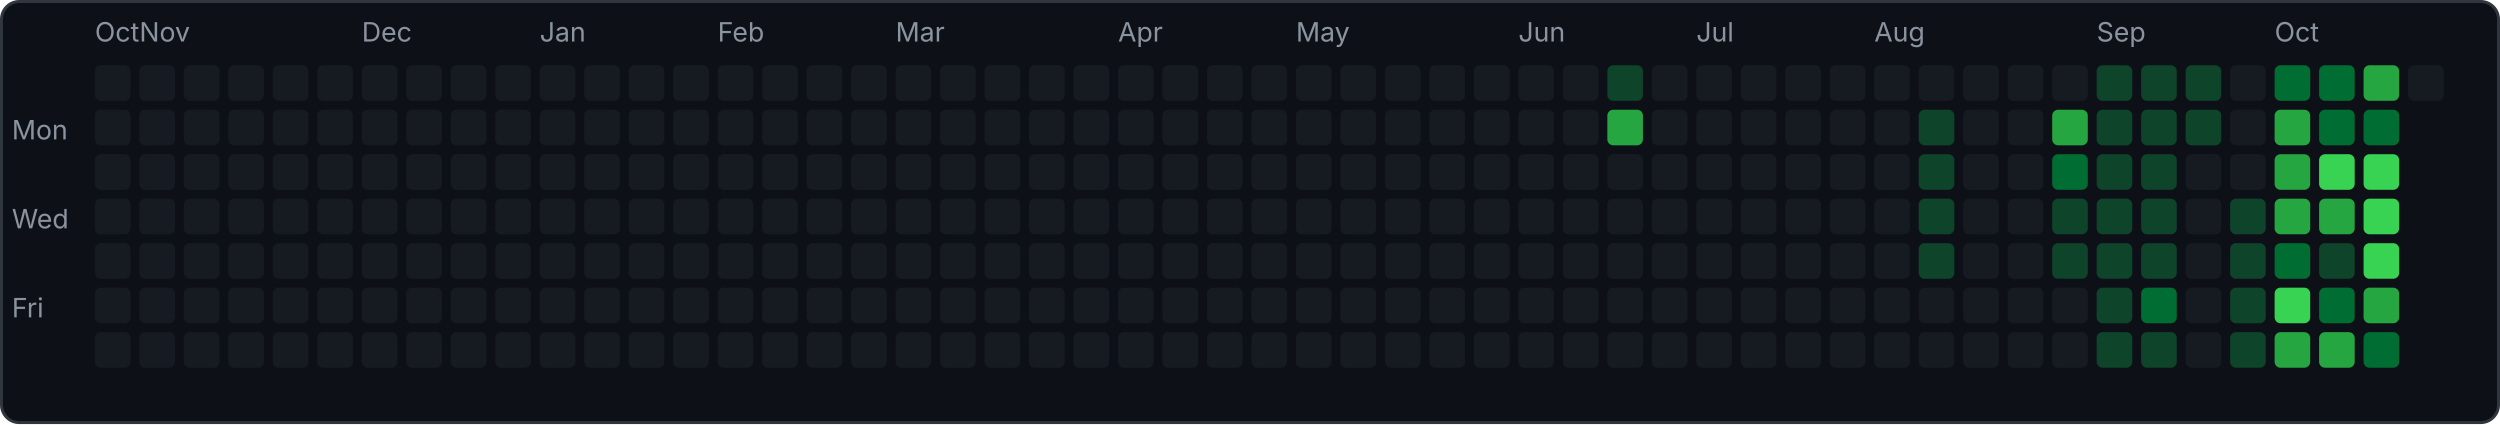
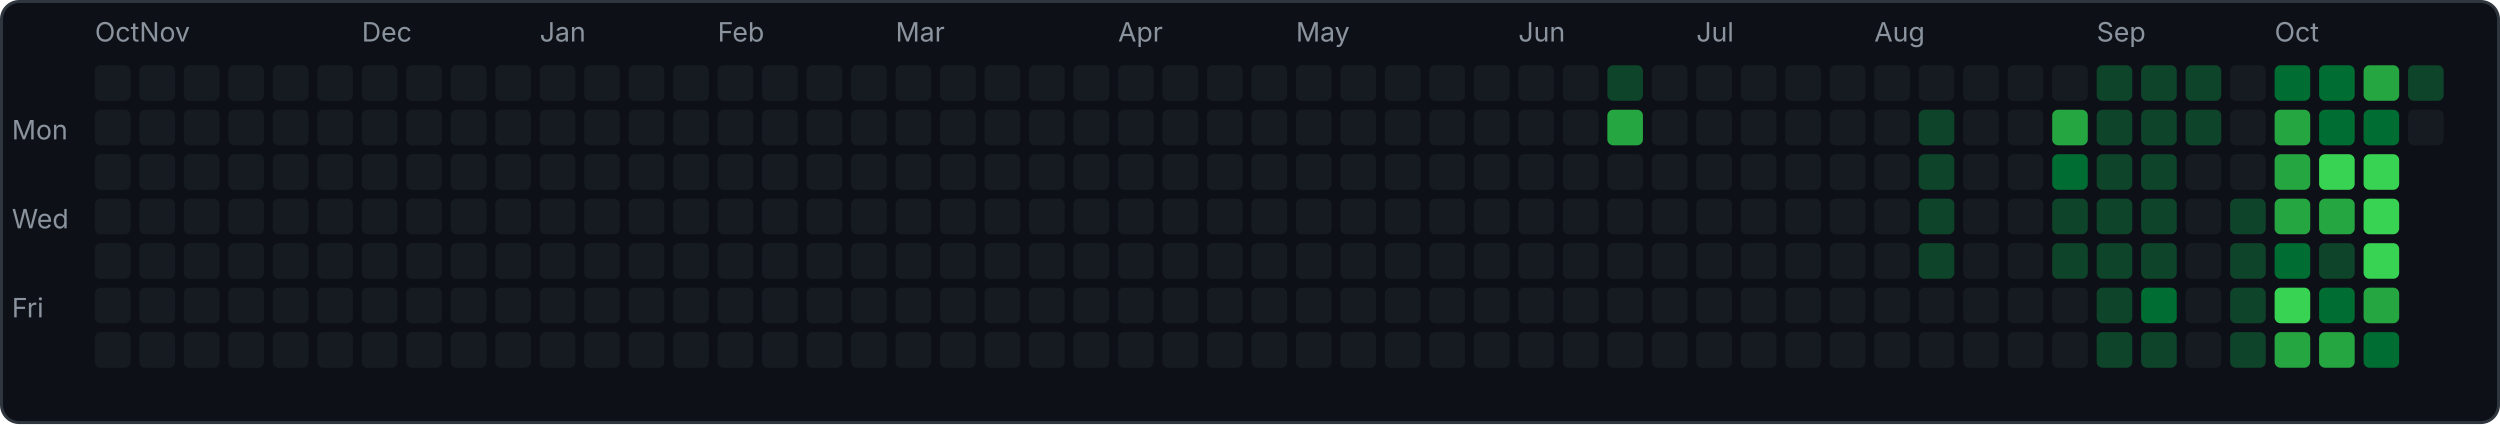
<svg xmlns="http://www.w3.org/2000/svg" width="843" height="143" viewBox="0 0 843 143">
  <rect x="0.5" y="0.5" width="842" height="142" rx="6" fill="#0d1117" stroke="#30363d" />
  <text x="4" y="47" font-family="-apple-system,sans-serif" font-size="9" fill="#8b949e">Mon</text>
  <text x="4" y="77" font-family="-apple-system,sans-serif" font-size="9" fill="#8b949e">Wed</text>
  <text x="4" y="107" font-family="-apple-system,sans-serif" font-size="9" fill="#8b949e">Fri</text>
  <rect x="32" y="22" width="12" height="12" rx="2" fill="#161b22" />
  <rect x="32" y="37" width="12" height="12" rx="2" fill="#161b22" />
  <rect x="32" y="52" width="12" height="12" rx="2" fill="#161b22" />
  <rect x="32" y="67" width="12" height="12" rx="2" fill="#161b22" />
  <rect x="32" y="82" width="12" height="12" rx="2" fill="#161b22" />
  <rect x="32" y="97" width="12" height="12" rx="2" fill="#161b22" />
  <rect x="32" y="112" width="12" height="12" rx="2" fill="#161b22" />
  <text x="32" y="14" font-family="-apple-system,sans-serif" font-size="9" fill="#8b949e">Oct</text>
  <rect x="47" y="22" width="12" height="12" rx="2" fill="#161b22" />
  <rect x="47" y="37" width="12" height="12" rx="2" fill="#161b22" />
  <rect x="47" y="52" width="12" height="12" rx="2" fill="#161b22" />
  <rect x="47" y="67" width="12" height="12" rx="2" fill="#161b22" />
  <rect x="47" y="82" width="12" height="12" rx="2" fill="#161b22" />
  <rect x="47" y="97" width="12" height="12" rx="2" fill="#161b22" />
  <rect x="47" y="112" width="12" height="12" rx="2" fill="#161b22" />
  <text x="47" y="14" font-family="-apple-system,sans-serif" font-size="9" fill="#8b949e">Nov</text>
  <rect x="62" y="22" width="12" height="12" rx="2" fill="#161b22" />
  <rect x="62" y="37" width="12" height="12" rx="2" fill="#161b22" />
  <rect x="62" y="52" width="12" height="12" rx="2" fill="#161b22" />
  <rect x="62" y="67" width="12" height="12" rx="2" fill="#161b22" />
  <rect x="62" y="82" width="12" height="12" rx="2" fill="#161b22" />
  <rect x="62" y="97" width="12" height="12" rx="2" fill="#161b22" />
  <rect x="62" y="112" width="12" height="12" rx="2" fill="#161b22" />
  <rect x="77" y="22" width="12" height="12" rx="2" fill="#161b22" />
  <rect x="77" y="37" width="12" height="12" rx="2" fill="#161b22" />
  <rect x="77" y="52" width="12" height="12" rx="2" fill="#161b22" />
  <rect x="77" y="67" width="12" height="12" rx="2" fill="#161b22" />
  <rect x="77" y="82" width="12" height="12" rx="2" fill="#161b22" />
  <rect x="77" y="97" width="12" height="12" rx="2" fill="#161b22" />
  <rect x="77" y="112" width="12" height="12" rx="2" fill="#161b22" />
  <rect x="92" y="22" width="12" height="12" rx="2" fill="#161b22" />
  <rect x="92" y="37" width="12" height="12" rx="2" fill="#161b22" />
  <rect x="92" y="52" width="12" height="12" rx="2" fill="#161b22" />
  <rect x="92" y="67" width="12" height="12" rx="2" fill="#161b22" />
  <rect x="92" y="82" width="12" height="12" rx="2" fill="#161b22" />
  <rect x="92" y="97" width="12" height="12" rx="2" fill="#161b22" />
  <rect x="92" y="112" width="12" height="12" rx="2" fill="#161b22" />
  <rect x="107" y="22" width="12" height="12" rx="2" fill="#161b22" />
  <rect x="107" y="37" width="12" height="12" rx="2" fill="#161b22" />
  <rect x="107" y="52" width="12" height="12" rx="2" fill="#161b22" />
  <rect x="107" y="67" width="12" height="12" rx="2" fill="#161b22" />
  <rect x="107" y="82" width="12" height="12" rx="2" fill="#161b22" />
  <rect x="107" y="97" width="12" height="12" rx="2" fill="#161b22" />
  <rect x="107" y="112" width="12" height="12" rx="2" fill="#161b22" />
  <rect x="122" y="22" width="12" height="12" rx="2" fill="#161b22" />
  <rect x="122" y="37" width="12" height="12" rx="2" fill="#161b22" />
  <rect x="122" y="52" width="12" height="12" rx="2" fill="#161b22" />
  <rect x="122" y="67" width="12" height="12" rx="2" fill="#161b22" />
  <rect x="122" y="82" width="12" height="12" rx="2" fill="#161b22" />
  <rect x="122" y="97" width="12" height="12" rx="2" fill="#161b22" />
  <rect x="122" y="112" width="12" height="12" rx="2" fill="#161b22" />
  <text x="122" y="14" font-family="-apple-system,sans-serif" font-size="9" fill="#8b949e">Dec</text>
  <rect x="137" y="22" width="12" height="12" rx="2" fill="#161b22" />
  <rect x="137" y="37" width="12" height="12" rx="2" fill="#161b22" />
  <rect x="137" y="52" width="12" height="12" rx="2" fill="#161b22" />
  <rect x="137" y="67" width="12" height="12" rx="2" fill="#161b22" />
  <rect x="137" y="82" width="12" height="12" rx="2" fill="#161b22" />
  <rect x="137" y="97" width="12" height="12" rx="2" fill="#161b22" />
  <rect x="137" y="112" width="12" height="12" rx="2" fill="#161b22" />
  <rect x="152" y="22" width="12" height="12" rx="2" fill="#161b22" />
  <rect x="152" y="37" width="12" height="12" rx="2" fill="#161b22" />
  <rect x="152" y="52" width="12" height="12" rx="2" fill="#161b22" />
  <rect x="152" y="67" width="12" height="12" rx="2" fill="#161b22" />
  <rect x="152" y="82" width="12" height="12" rx="2" fill="#161b22" />
  <rect x="152" y="97" width="12" height="12" rx="2" fill="#161b22" />
  <rect x="152" y="112" width="12" height="12" rx="2" fill="#161b22" />
  <rect x="167" y="22" width="12" height="12" rx="2" fill="#161b22" />
  <rect x="167" y="37" width="12" height="12" rx="2" fill="#161b22" />
  <rect x="167" y="52" width="12" height="12" rx="2" fill="#161b22" />
  <rect x="167" y="67" width="12" height="12" rx="2" fill="#161b22" />
  <rect x="167" y="82" width="12" height="12" rx="2" fill="#161b22" />
  <rect x="167" y="97" width="12" height="12" rx="2" fill="#161b22" />
  <rect x="167" y="112" width="12" height="12" rx="2" fill="#161b22" />
  <rect x="182" y="22" width="12" height="12" rx="2" fill="#161b22" />
  <rect x="182" y="37" width="12" height="12" rx="2" fill="#161b22" />
  <rect x="182" y="52" width="12" height="12" rx="2" fill="#161b22" />
  <rect x="182" y="67" width="12" height="12" rx="2" fill="#161b22" />
  <rect x="182" y="82" width="12" height="12" rx="2" fill="#161b22" />
  <rect x="182" y="97" width="12" height="12" rx="2" fill="#161b22" />
  <rect x="182" y="112" width="12" height="12" rx="2" fill="#161b22" />
  <text x="182" y="14" font-family="-apple-system,sans-serif" font-size="9" fill="#8b949e">Jan</text>
  <rect x="197" y="22" width="12" height="12" rx="2" fill="#161b22" />
  <rect x="197" y="37" width="12" height="12" rx="2" fill="#161b22" />
  <rect x="197" y="52" width="12" height="12" rx="2" fill="#161b22" />
  <rect x="197" y="67" width="12" height="12" rx="2" fill="#161b22" />
  <rect x="197" y="82" width="12" height="12" rx="2" fill="#161b22" />
  <rect x="197" y="97" width="12" height="12" rx="2" fill="#161b22" />
  <rect x="197" y="112" width="12" height="12" rx="2" fill="#161b22" />
  <rect x="212" y="22" width="12" height="12" rx="2" fill="#161b22" />
  <rect x="212" y="37" width="12" height="12" rx="2" fill="#161b22" />
  <rect x="212" y="52" width="12" height="12" rx="2" fill="#161b22" />
  <rect x="212" y="67" width="12" height="12" rx="2" fill="#161b22" />
  <rect x="212" y="82" width="12" height="12" rx="2" fill="#161b22" />
  <rect x="212" y="97" width="12" height="12" rx="2" fill="#161b22" />
  <rect x="212" y="112" width="12" height="12" rx="2" fill="#161b22" />
  <rect x="227" y="22" width="12" height="12" rx="2" fill="#161b22" />
  <rect x="227" y="37" width="12" height="12" rx="2" fill="#161b22" />
  <rect x="227" y="52" width="12" height="12" rx="2" fill="#161b22" />
  <rect x="227" y="67" width="12" height="12" rx="2" fill="#161b22" />
  <rect x="227" y="82" width="12" height="12" rx="2" fill="#161b22" />
  <rect x="227" y="97" width="12" height="12" rx="2" fill="#161b22" />
  <rect x="227" y="112" width="12" height="12" rx="2" fill="#161b22" />
  <rect x="242" y="22" width="12" height="12" rx="2" fill="#161b22" />
  <rect x="242" y="37" width="12" height="12" rx="2" fill="#161b22" />
  <rect x="242" y="52" width="12" height="12" rx="2" fill="#161b22" />
  <rect x="242" y="67" width="12" height="12" rx="2" fill="#161b22" />
  <rect x="242" y="82" width="12" height="12" rx="2" fill="#161b22" />
  <rect x="242" y="97" width="12" height="12" rx="2" fill="#161b22" />
  <rect x="242" y="112" width="12" height="12" rx="2" fill="#161b22" />
  <text x="242" y="14" font-family="-apple-system,sans-serif" font-size="9" fill="#8b949e">Feb</text>
  <rect x="257" y="22" width="12" height="12" rx="2" fill="#161b22" />
  <rect x="257" y="37" width="12" height="12" rx="2" fill="#161b22" />
  <rect x="257" y="52" width="12" height="12" rx="2" fill="#161b22" />
  <rect x="257" y="67" width="12" height="12" rx="2" fill="#161b22" />
  <rect x="257" y="82" width="12" height="12" rx="2" fill="#161b22" />
  <rect x="257" y="97" width="12" height="12" rx="2" fill="#161b22" />
  <rect x="257" y="112" width="12" height="12" rx="2" fill="#161b22" />
  <rect x="272" y="22" width="12" height="12" rx="2" fill="#161b22" />
  <rect x="272" y="37" width="12" height="12" rx="2" fill="#161b22" />
  <rect x="272" y="52" width="12" height="12" rx="2" fill="#161b22" />
  <rect x="272" y="67" width="12" height="12" rx="2" fill="#161b22" />
  <rect x="272" y="82" width="12" height="12" rx="2" fill="#161b22" />
  <rect x="272" y="97" width="12" height="12" rx="2" fill="#161b22" />
  <rect x="272" y="112" width="12" height="12" rx="2" fill="#161b22" />
  <rect x="287" y="22" width="12" height="12" rx="2" fill="#161b22" />
  <rect x="287" y="37" width="12" height="12" rx="2" fill="#161b22" />
  <rect x="287" y="52" width="12" height="12" rx="2" fill="#161b22" />
  <rect x="287" y="67" width="12" height="12" rx="2" fill="#161b22" />
  <rect x="287" y="82" width="12" height="12" rx="2" fill="#161b22" />
  <rect x="287" y="97" width="12" height="12" rx="2" fill="#161b22" />
  <rect x="287" y="112" width="12" height="12" rx="2" fill="#161b22" />
  <rect x="302" y="22" width="12" height="12" rx="2" fill="#161b22" />
  <rect x="302" y="37" width="12" height="12" rx="2" fill="#161b22" />
  <rect x="302" y="52" width="12" height="12" rx="2" fill="#161b22" />
  <rect x="302" y="67" width="12" height="12" rx="2" fill="#161b22" />
  <rect x="302" y="82" width="12" height="12" rx="2" fill="#161b22" />
  <rect x="302" y="97" width="12" height="12" rx="2" fill="#161b22" />
  <rect x="302" y="112" width="12" height="12" rx="2" fill="#161b22" />
  <text x="302" y="14" font-family="-apple-system,sans-serif" font-size="9" fill="#8b949e">Mar</text>
  <rect x="317" y="22" width="12" height="12" rx="2" fill="#161b22" />
  <rect x="317" y="37" width="12" height="12" rx="2" fill="#161b22" />
  <rect x="317" y="52" width="12" height="12" rx="2" fill="#161b22" />
  <rect x="317" y="67" width="12" height="12" rx="2" fill="#161b22" />
  <rect x="317" y="82" width="12" height="12" rx="2" fill="#161b22" />
  <rect x="317" y="97" width="12" height="12" rx="2" fill="#161b22" />
  <rect x="317" y="112" width="12" height="12" rx="2" fill="#161b22" />
  <rect x="332" y="22" width="12" height="12" rx="2" fill="#161b22" />
  <rect x="332" y="37" width="12" height="12" rx="2" fill="#161b22" />
  <rect x="332" y="52" width="12" height="12" rx="2" fill="#161b22" />
  <rect x="332" y="67" width="12" height="12" rx="2" fill="#161b22" />
  <rect x="332" y="82" width="12" height="12" rx="2" fill="#161b22" />
  <rect x="332" y="97" width="12" height="12" rx="2" fill="#161b22" />
  <rect x="332" y="112" width="12" height="12" rx="2" fill="#161b22" />
  <rect x="347" y="22" width="12" height="12" rx="2" fill="#161b22" />
  <rect x="347" y="37" width="12" height="12" rx="2" fill="#161b22" />
  <rect x="347" y="52" width="12" height="12" rx="2" fill="#161b22" />
  <rect x="347" y="67" width="12" height="12" rx="2" fill="#161b22" />
  <rect x="347" y="82" width="12" height="12" rx="2" fill="#161b22" />
  <rect x="347" y="97" width="12" height="12" rx="2" fill="#161b22" />
  <rect x="347" y="112" width="12" height="12" rx="2" fill="#161b22" />
  <rect x="362" y="22" width="12" height="12" rx="2" fill="#161b22" />
  <rect x="362" y="37" width="12" height="12" rx="2" fill="#161b22" />
  <rect x="362" y="52" width="12" height="12" rx="2" fill="#161b22" />
  <rect x="362" y="67" width="12" height="12" rx="2" fill="#161b22" />
  <rect x="362" y="82" width="12" height="12" rx="2" fill="#161b22" />
  <rect x="362" y="97" width="12" height="12" rx="2" fill="#161b22" />
  <rect x="362" y="112" width="12" height="12" rx="2" fill="#161b22" />
  <rect x="377" y="22" width="12" height="12" rx="2" fill="#161b22" />
  <rect x="377" y="37" width="12" height="12" rx="2" fill="#161b22" />
  <rect x="377" y="52" width="12" height="12" rx="2" fill="#161b22" />
  <rect x="377" y="67" width="12" height="12" rx="2" fill="#161b22" />
  <rect x="377" y="82" width="12" height="12" rx="2" fill="#161b22" />
  <rect x="377" y="97" width="12" height="12" rx="2" fill="#161b22" />
  <rect x="377" y="112" width="12" height="12" rx="2" fill="#161b22" />
  <text x="377" y="14" font-family="-apple-system,sans-serif" font-size="9" fill="#8b949e">Apr</text>
  <rect x="392" y="22" width="12" height="12" rx="2" fill="#161b22" />
  <rect x="392" y="37" width="12" height="12" rx="2" fill="#161b22" />
  <rect x="392" y="52" width="12" height="12" rx="2" fill="#161b22" />
  <rect x="392" y="67" width="12" height="12" rx="2" fill="#161b22" />
  <rect x="392" y="82" width="12" height="12" rx="2" fill="#161b22" />
  <rect x="392" y="97" width="12" height="12" rx="2" fill="#161b22" />
  <rect x="392" y="112" width="12" height="12" rx="2" fill="#161b22" />
  <rect x="407" y="22" width="12" height="12" rx="2" fill="#161b22" />
  <rect x="407" y="37" width="12" height="12" rx="2" fill="#161b22" />
  <rect x="407" y="52" width="12" height="12" rx="2" fill="#161b22" />
  <rect x="407" y="67" width="12" height="12" rx="2" fill="#161b22" />
  <rect x="407" y="82" width="12" height="12" rx="2" fill="#161b22" />
  <rect x="407" y="97" width="12" height="12" rx="2" fill="#161b22" />
  <rect x="407" y="112" width="12" height="12" rx="2" fill="#161b22" />
  <rect x="422" y="22" width="12" height="12" rx="2" fill="#161b22" />
  <rect x="422" y="37" width="12" height="12" rx="2" fill="#161b22" />
  <rect x="422" y="52" width="12" height="12" rx="2" fill="#161b22" />
  <rect x="422" y="67" width="12" height="12" rx="2" fill="#161b22" />
  <rect x="422" y="82" width="12" height="12" rx="2" fill="#161b22" />
  <rect x="422" y="97" width="12" height="12" rx="2" fill="#161b22" />
  <rect x="422" y="112" width="12" height="12" rx="2" fill="#161b22" />
  <rect x="437" y="22" width="12" height="12" rx="2" fill="#161b22" />
  <rect x="437" y="37" width="12" height="12" rx="2" fill="#161b22" />
  <rect x="437" y="52" width="12" height="12" rx="2" fill="#161b22" />
  <rect x="437" y="67" width="12" height="12" rx="2" fill="#161b22" />
  <rect x="437" y="82" width="12" height="12" rx="2" fill="#161b22" />
  <rect x="437" y="97" width="12" height="12" rx="2" fill="#161b22" />
  <rect x="437" y="112" width="12" height="12" rx="2" fill="#161b22" />
  <text x="437" y="14" font-family="-apple-system,sans-serif" font-size="9" fill="#8b949e">May</text>
  <rect x="452" y="22" width="12" height="12" rx="2" fill="#161b22" />
  <rect x="452" y="37" width="12" height="12" rx="2" fill="#161b22" />
  <rect x="452" y="52" width="12" height="12" rx="2" fill="#161b22" />
  <rect x="452" y="67" width="12" height="12" rx="2" fill="#161b22" />
  <rect x="452" y="82" width="12" height="12" rx="2" fill="#161b22" />
  <rect x="452" y="97" width="12" height="12" rx="2" fill="#161b22" />
  <rect x="452" y="112" width="12" height="12" rx="2" fill="#161b22" />
  <rect x="467" y="22" width="12" height="12" rx="2" fill="#161b22" />
  <rect x="467" y="37" width="12" height="12" rx="2" fill="#161b22" />
  <rect x="467" y="52" width="12" height="12" rx="2" fill="#161b22" />
  <rect x="467" y="67" width="12" height="12" rx="2" fill="#161b22" />
  <rect x="467" y="82" width="12" height="12" rx="2" fill="#161b22" />
  <rect x="467" y="97" width="12" height="12" rx="2" fill="#161b22" />
  <rect x="467" y="112" width="12" height="12" rx="2" fill="#161b22" />
  <rect x="482" y="22" width="12" height="12" rx="2" fill="#161b22" />
  <rect x="482" y="37" width="12" height="12" rx="2" fill="#161b22" />
  <rect x="482" y="52" width="12" height="12" rx="2" fill="#161b22" />
  <rect x="482" y="67" width="12" height="12" rx="2" fill="#161b22" />
  <rect x="482" y="82" width="12" height="12" rx="2" fill="#161b22" />
  <rect x="482" y="97" width="12" height="12" rx="2" fill="#161b22" />
  <rect x="482" y="112" width="12" height="12" rx="2" fill="#161b22" />
  <rect x="497" y="22" width="12" height="12" rx="2" fill="#161b22" />
  <rect x="497" y="37" width="12" height="12" rx="2" fill="#161b22" />
  <rect x="497" y="52" width="12" height="12" rx="2" fill="#161b22" />
  <rect x="497" y="67" width="12" height="12" rx="2" fill="#161b22" />
  <rect x="497" y="82" width="12" height="12" rx="2" fill="#161b22" />
  <rect x="497" y="97" width="12" height="12" rx="2" fill="#161b22" />
  <rect x="497" y="112" width="12" height="12" rx="2" fill="#161b22" />
  <rect x="512" y="22" width="12" height="12" rx="2" fill="#161b22" />
  <rect x="512" y="37" width="12" height="12" rx="2" fill="#161b22" />
  <rect x="512" y="52" width="12" height="12" rx="2" fill="#161b22" />
  <rect x="512" y="67" width="12" height="12" rx="2" fill="#161b22" />
  <rect x="512" y="82" width="12" height="12" rx="2" fill="#161b22" />
  <rect x="512" y="97" width="12" height="12" rx="2" fill="#161b22" />
  <rect x="512" y="112" width="12" height="12" rx="2" fill="#161b22" />
  <text x="512" y="14" font-family="-apple-system,sans-serif" font-size="9" fill="#8b949e">Jun</text>
  <rect x="527" y="22" width="12" height="12" rx="2" fill="#161b22" />
  <rect x="527" y="37" width="12" height="12" rx="2" fill="#161b22" />
  <rect x="527" y="52" width="12" height="12" rx="2" fill="#161b22" />
  <rect x="527" y="67" width="12" height="12" rx="2" fill="#161b22" />
  <rect x="527" y="82" width="12" height="12" rx="2" fill="#161b22" />
  <rect x="527" y="97" width="12" height="12" rx="2" fill="#161b22" />
  <rect x="527" y="112" width="12" height="12" rx="2" fill="#161b22" />
  <rect x="542" y="22" width="12" height="12" rx="2" fill="#0e4429" />
  <rect x="542" y="37" width="12" height="12" rx="2" fill="#26a641" />
  <rect x="542" y="52" width="12" height="12" rx="2" fill="#161b22" />
  <rect x="542" y="67" width="12" height="12" rx="2" fill="#161b22" />
  <rect x="542" y="82" width="12" height="12" rx="2" fill="#161b22" />
  <rect x="542" y="97" width="12" height="12" rx="2" fill="#161b22" />
  <rect x="542" y="112" width="12" height="12" rx="2" fill="#161b22" />
  <rect x="557" y="22" width="12" height="12" rx="2" fill="#161b22" />
  <rect x="557" y="37" width="12" height="12" rx="2" fill="#161b22" />
  <rect x="557" y="52" width="12" height="12" rx="2" fill="#161b22" />
  <rect x="557" y="67" width="12" height="12" rx="2" fill="#161b22" />
  <rect x="557" y="82" width="12" height="12" rx="2" fill="#161b22" />
  <rect x="557" y="97" width="12" height="12" rx="2" fill="#161b22" />
  <rect x="557" y="112" width="12" height="12" rx="2" fill="#161b22" />
  <rect x="572" y="22" width="12" height="12" rx="2" fill="#161b22" />
  <rect x="572" y="37" width="12" height="12" rx="2" fill="#161b22" />
  <rect x="572" y="52" width="12" height="12" rx="2" fill="#161b22" />
  <rect x="572" y="67" width="12" height="12" rx="2" fill="#161b22" />
  <rect x="572" y="82" width="12" height="12" rx="2" fill="#161b22" />
  <rect x="572" y="97" width="12" height="12" rx="2" fill="#161b22" />
  <rect x="572" y="112" width="12" height="12" rx="2" fill="#161b22" />
  <text x="572" y="14" font-family="-apple-system,sans-serif" font-size="9" fill="#8b949e">Jul</text>
  <rect x="587" y="22" width="12" height="12" rx="2" fill="#161b22" />
  <rect x="587" y="37" width="12" height="12" rx="2" fill="#161b22" />
  <rect x="587" y="52" width="12" height="12" rx="2" fill="#161b22" />
  <rect x="587" y="67" width="12" height="12" rx="2" fill="#161b22" />
  <rect x="587" y="82" width="12" height="12" rx="2" fill="#161b22" />
  <rect x="587" y="97" width="12" height="12" rx="2" fill="#161b22" />
  <rect x="587" y="112" width="12" height="12" rx="2" fill="#161b22" />
  <rect x="602" y="22" width="12" height="12" rx="2" fill="#161b22" />
  <rect x="602" y="37" width="12" height="12" rx="2" fill="#161b22" />
  <rect x="602" y="52" width="12" height="12" rx="2" fill="#161b22" />
  <rect x="602" y="67" width="12" height="12" rx="2" fill="#161b22" />
  <rect x="602" y="82" width="12" height="12" rx="2" fill="#161b22" />
  <rect x="602" y="97" width="12" height="12" rx="2" fill="#161b22" />
  <rect x="602" y="112" width="12" height="12" rx="2" fill="#161b22" />
  <rect x="617" y="22" width="12" height="12" rx="2" fill="#161b22" />
  <rect x="617" y="37" width="12" height="12" rx="2" fill="#161b22" />
  <rect x="617" y="52" width="12" height="12" rx="2" fill="#161b22" />
  <rect x="617" y="67" width="12" height="12" rx="2" fill="#161b22" />
  <rect x="617" y="82" width="12" height="12" rx="2" fill="#161b22" />
  <rect x="617" y="97" width="12" height="12" rx="2" fill="#161b22" />
  <rect x="617" y="112" width="12" height="12" rx="2" fill="#161b22" />
  <rect x="632" y="22" width="12" height="12" rx="2" fill="#161b22" />
  <rect x="632" y="37" width="12" height="12" rx="2" fill="#161b22" />
  <rect x="632" y="52" width="12" height="12" rx="2" fill="#161b22" />
  <rect x="632" y="67" width="12" height="12" rx="2" fill="#161b22" />
  <rect x="632" y="82" width="12" height="12" rx="2" fill="#161b22" />
  <rect x="632" y="97" width="12" height="12" rx="2" fill="#161b22" />
  <rect x="632" y="112" width="12" height="12" rx="2" fill="#161b22" />
  <text x="632" y="14" font-family="-apple-system,sans-serif" font-size="9" fill="#8b949e">Aug</text>
  <rect x="647" y="22" width="12" height="12" rx="2" fill="#161b22" />
  <rect x="647" y="37" width="12" height="12" rx="2" fill="#0e4429" />
  <rect x="647" y="52" width="12" height="12" rx="2" fill="#0e4429" />
  <rect x="647" y="67" width="12" height="12" rx="2" fill="#0e4429" />
  <rect x="647" y="82" width="12" height="12" rx="2" fill="#0e4429" />
  <rect x="647" y="97" width="12" height="12" rx="2" fill="#161b22" />
  <rect x="647" y="112" width="12" height="12" rx="2" fill="#161b22" />
  <rect x="662" y="22" width="12" height="12" rx="2" fill="#161b22" />
  <rect x="662" y="37" width="12" height="12" rx="2" fill="#161b22" />
  <rect x="662" y="52" width="12" height="12" rx="2" fill="#161b22" />
  <rect x="662" y="67" width="12" height="12" rx="2" fill="#161b22" />
  <rect x="662" y="82" width="12" height="12" rx="2" fill="#161b22" />
  <rect x="662" y="97" width="12" height="12" rx="2" fill="#161b22" />
  <rect x="662" y="112" width="12" height="12" rx="2" fill="#161b22" />
  <rect x="677" y="22" width="12" height="12" rx="2" fill="#161b22" />
  <rect x="677" y="37" width="12" height="12" rx="2" fill="#161b22" />
  <rect x="677" y="52" width="12" height="12" rx="2" fill="#161b22" />
  <rect x="677" y="67" width="12" height="12" rx="2" fill="#161b22" />
  <rect x="677" y="82" width="12" height="12" rx="2" fill="#161b22" />
  <rect x="677" y="97" width="12" height="12" rx="2" fill="#161b22" />
  <rect x="677" y="112" width="12" height="12" rx="2" fill="#161b22" />
  <rect x="692" y="22" width="12" height="12" rx="2" fill="#161b22" />
  <rect x="692" y="37" width="12" height="12" rx="2" fill="#26a641" />
  <rect x="692" y="52" width="12" height="12" rx="2" fill="#006d32" />
  <rect x="692" y="67" width="12" height="12" rx="2" fill="#0e4429" />
  <rect x="692" y="82" width="12" height="12" rx="2" fill="#0e4429" />
  <rect x="692" y="97" width="12" height="12" rx="2" fill="#161b22" />
  <rect x="692" y="112" width="12" height="12" rx="2" fill="#161b22" />
  <rect x="707" y="22" width="12" height="12" rx="2" fill="#0e4429" />
  <rect x="707" y="37" width="12" height="12" rx="2" fill="#0e4429" />
  <rect x="707" y="52" width="12" height="12" rx="2" fill="#0e4429" />
  <rect x="707" y="67" width="12" height="12" rx="2" fill="#0e4429" />
  <rect x="707" y="82" width="12" height="12" rx="2" fill="#0e4429" />
  <rect x="707" y="97" width="12" height="12" rx="2" fill="#0e4429" />
  <rect x="707" y="112" width="12" height="12" rx="2" fill="#0e4429" />
  <text x="707" y="14" font-family="-apple-system,sans-serif" font-size="9" fill="#8b949e">Sep</text>
  <rect x="722" y="22" width="12" height="12" rx="2" fill="#0e4429" />
  <rect x="722" y="37" width="12" height="12" rx="2" fill="#0e4429" />
  <rect x="722" y="52" width="12" height="12" rx="2" fill="#0e4429" />
  <rect x="722" y="67" width="12" height="12" rx="2" fill="#0e4429" />
  <rect x="722" y="82" width="12" height="12" rx="2" fill="#0e4429" />
  <rect x="722" y="97" width="12" height="12" rx="2" fill="#006d32" />
  <rect x="722" y="112" width="12" height="12" rx="2" fill="#0e4429" />
  <rect x="737" y="22" width="12" height="12" rx="2" fill="#0e4429" />
  <rect x="737" y="37" width="12" height="12" rx="2" fill="#0e4429" />
  <rect x="737" y="52" width="12" height="12" rx="2" fill="#161b22" />
  <rect x="737" y="67" width="12" height="12" rx="2" fill="#161b22" />
  <rect x="737" y="82" width="12" height="12" rx="2" fill="#161b22" />
  <rect x="737" y="97" width="12" height="12" rx="2" fill="#161b22" />
  <rect x="737" y="112" width="12" height="12" rx="2" fill="#161b22" />
  <rect x="752" y="22" width="12" height="12" rx="2" fill="#161b22" />
  <rect x="752" y="37" width="12" height="12" rx="2" fill="#161b22" />
  <rect x="752" y="52" width="12" height="12" rx="2" fill="#161b22" />
  <rect x="752" y="67" width="12" height="12" rx="2" fill="#0e4429" />
  <rect x="752" y="82" width="12" height="12" rx="2" fill="#0e4429" />
  <rect x="752" y="97" width="12" height="12" rx="2" fill="#0e4429" />
  <rect x="752" y="112" width="12" height="12" rx="2" fill="#0e4429" />
  <rect x="767" y="22" width="12" height="12" rx="2" fill="#006d32" />
  <rect x="767" y="37" width="12" height="12" rx="2" fill="#26a641" />
  <rect x="767" y="52" width="12" height="12" rx="2" fill="#26a641" />
  <rect x="767" y="67" width="12" height="12" rx="2" fill="#26a641" />
  <rect x="767" y="82" width="12" height="12" rx="2" fill="#006d32" />
  <rect x="767" y="97" width="12" height="12" rx="2" fill="#39d353" />
  <rect x="767" y="112" width="12" height="12" rx="2" fill="#26a641" />
  <text x="767" y="14" font-family="-apple-system,sans-serif" font-size="9" fill="#8b949e">Oct</text>
  <rect x="782" y="22" width="12" height="12" rx="2" fill="#006d32" />
  <rect x="782" y="37" width="12" height="12" rx="2" fill="#006d32" />
  <rect x="782" y="52" width="12" height="12" rx="2" fill="#39d353" />
  <rect x="782" y="67" width="12" height="12" rx="2" fill="#26a641" />
  <rect x="782" y="82" width="12" height="12" rx="2" fill="#0e4429" />
  <rect x="782" y="97" width="12" height="12" rx="2" fill="#006d32" />
  <rect x="782" y="112" width="12" height="12" rx="2" fill="#26a641" />
  <rect x="797" y="22" width="12" height="12" rx="2" fill="#26a641" />
  <rect x="797" y="37" width="12" height="12" rx="2" fill="#006d32" />
  <rect x="797" y="52" width="12" height="12" rx="2" fill="#39d353" />
  <rect x="797" y="67" width="12" height="12" rx="2" fill="#39d353" />
  <rect x="797" y="82" width="12" height="12" rx="2" fill="#39d353" />
  <rect x="797" y="97" width="12" height="12" rx="2" fill="#26a641" />
  <rect x="797" y="112" width="12" height="12" rx="2" fill="#006d32" />
-   <rect x="812" y="22" width="12" height="12" rx="2" fill="#161b22" />
+   <rect x="812" y="22" width="12" height="12" rx="2" fill="#0e4429" />
+   <rect x="812" y="37" width="12" height="12" rx="2" fill="#161b22" />
</svg>
